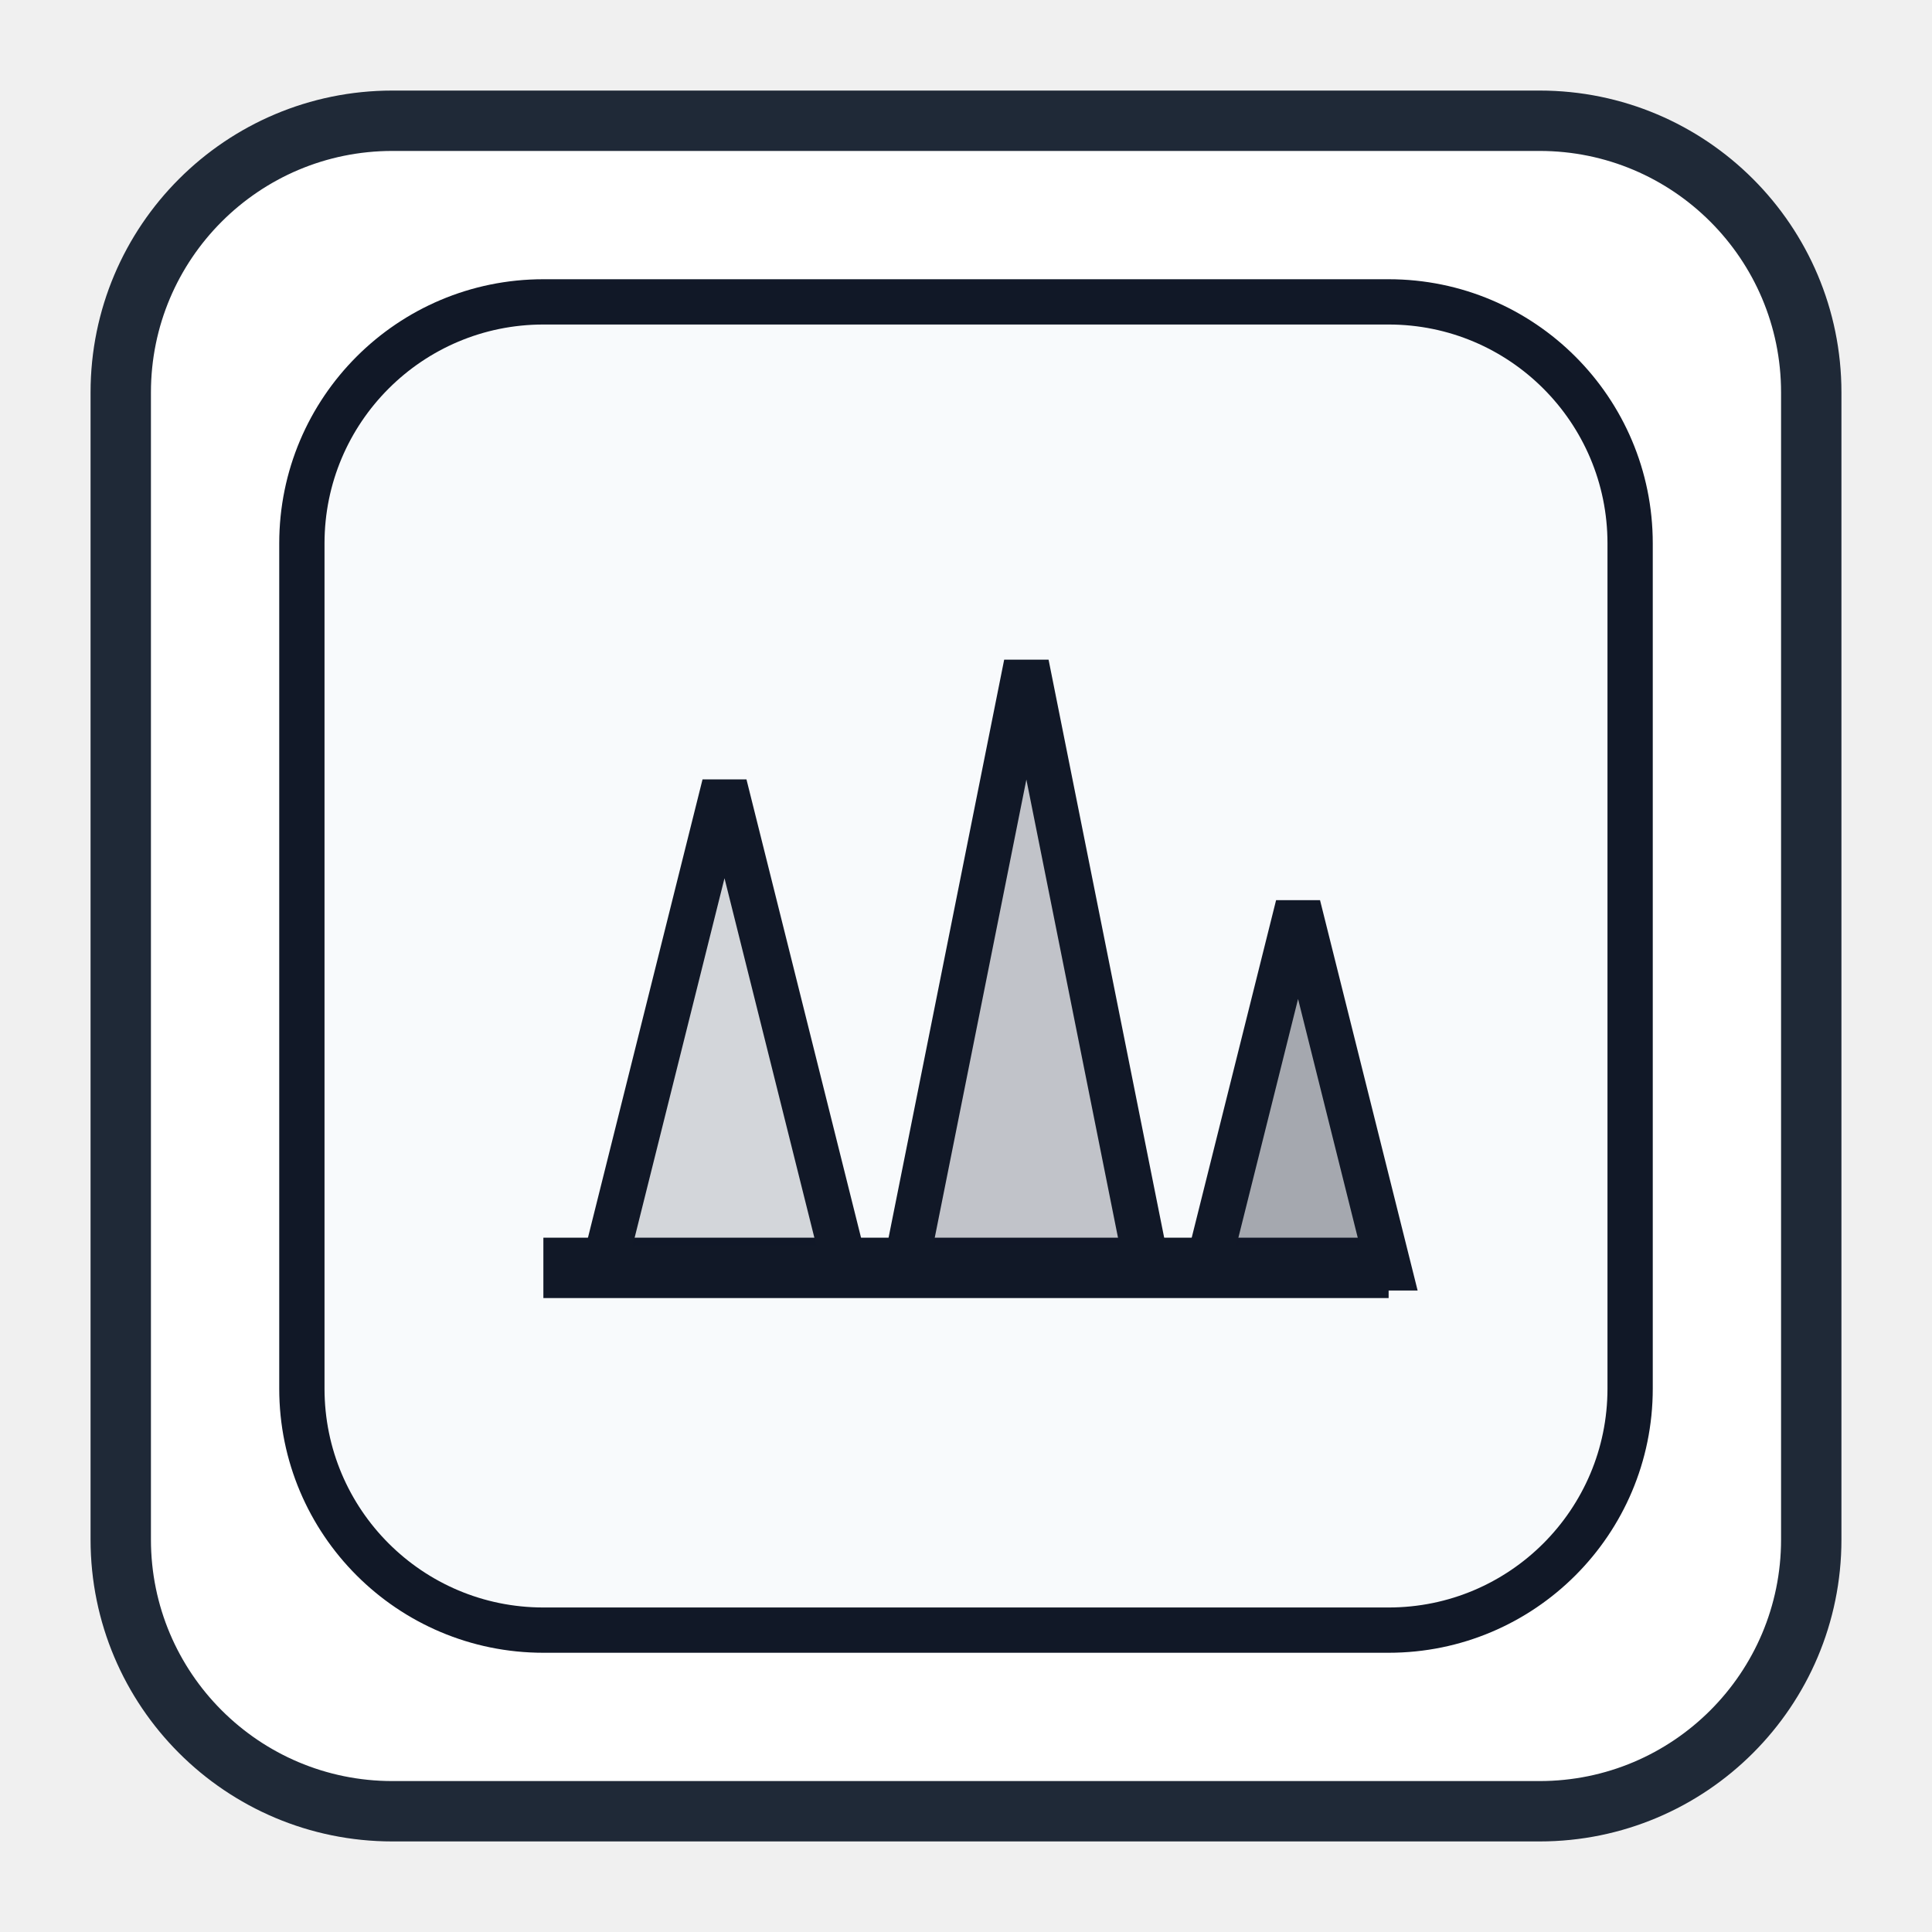
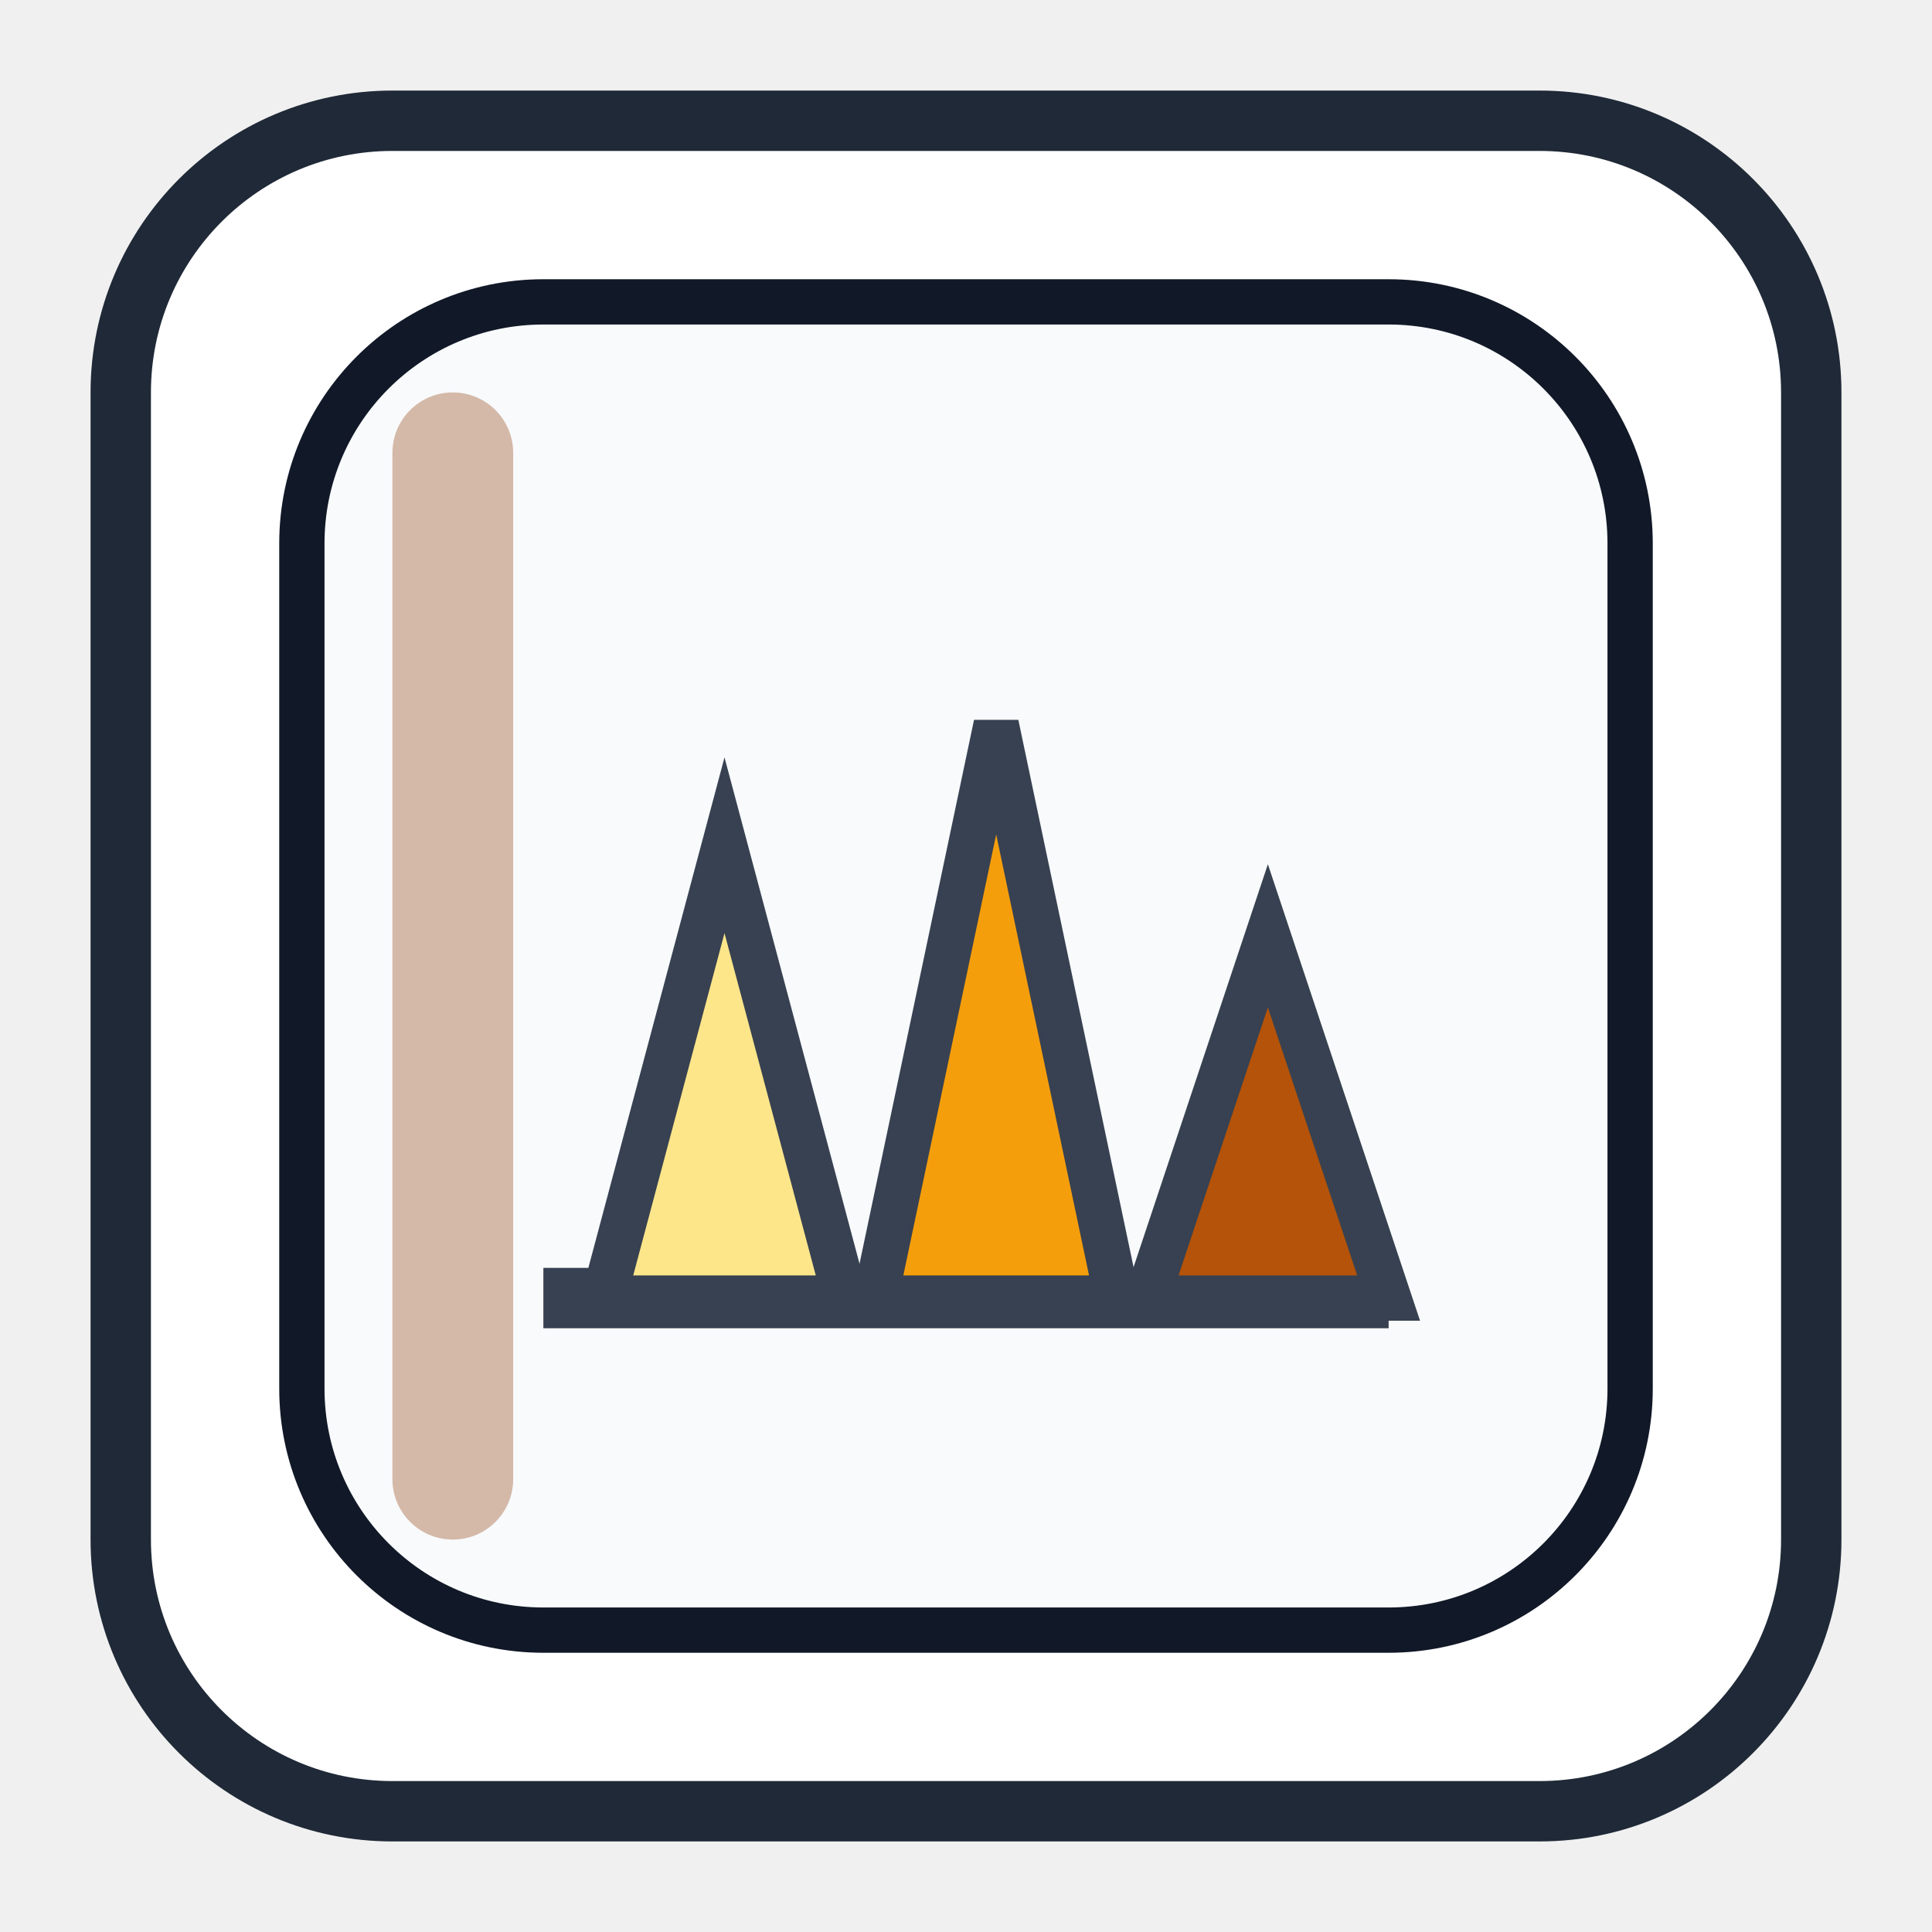
<svg xmlns="http://www.w3.org/2000/svg" width="128" height="128" viewBox="0 0 128 128">
  <rect x="8" y="8" width="112" height="112" rx="18" fill="#FFFFFF" stroke="#1F2937" stroke-width="4" />
  <rect x="20" y="20" width="88" height="88" rx="16" fill="#F8FAFC" stroke="#111827" stroke-width="3" />
-   <path d="M36 84 H92" stroke="#111827" stroke-width="4" />
-   <path d="M40 84 L48 52 L56 84 Z" fill="#111827" fill-opacity="0.16" stroke="#111827" stroke-width="3" />
-   <path d="M60 84 L68 44 L76 84 Z" fill="#111827" fill-opacity="0.24" stroke="#111827" stroke-width="3" />
-   <path d="M80 84 L86 60 L92 84 Z" fill="#111827" fill-opacity="0.36" stroke="#111827" stroke-width="3" />
+   <rect x="26" y="26" width="8" height="76" rx="4" fill="#92400E" fill-opacity="0.35" />
+   <path d="M36 86 H92" stroke="#374151" stroke-width="4" />
+   <path d="M40 86 L48 56 L56 86 Z" fill="#FDE68A" stroke="#374151" stroke-width="3" />
+   <path d="M58 86 L66 48 L74 86 Z" fill="#F59E0B" stroke="#374151" stroke-width="3" />
+   <path d="M76 86 L84 62 L92 86 Z" fill="#B45309" stroke="#374151" stroke-width="3" />
</svg>
